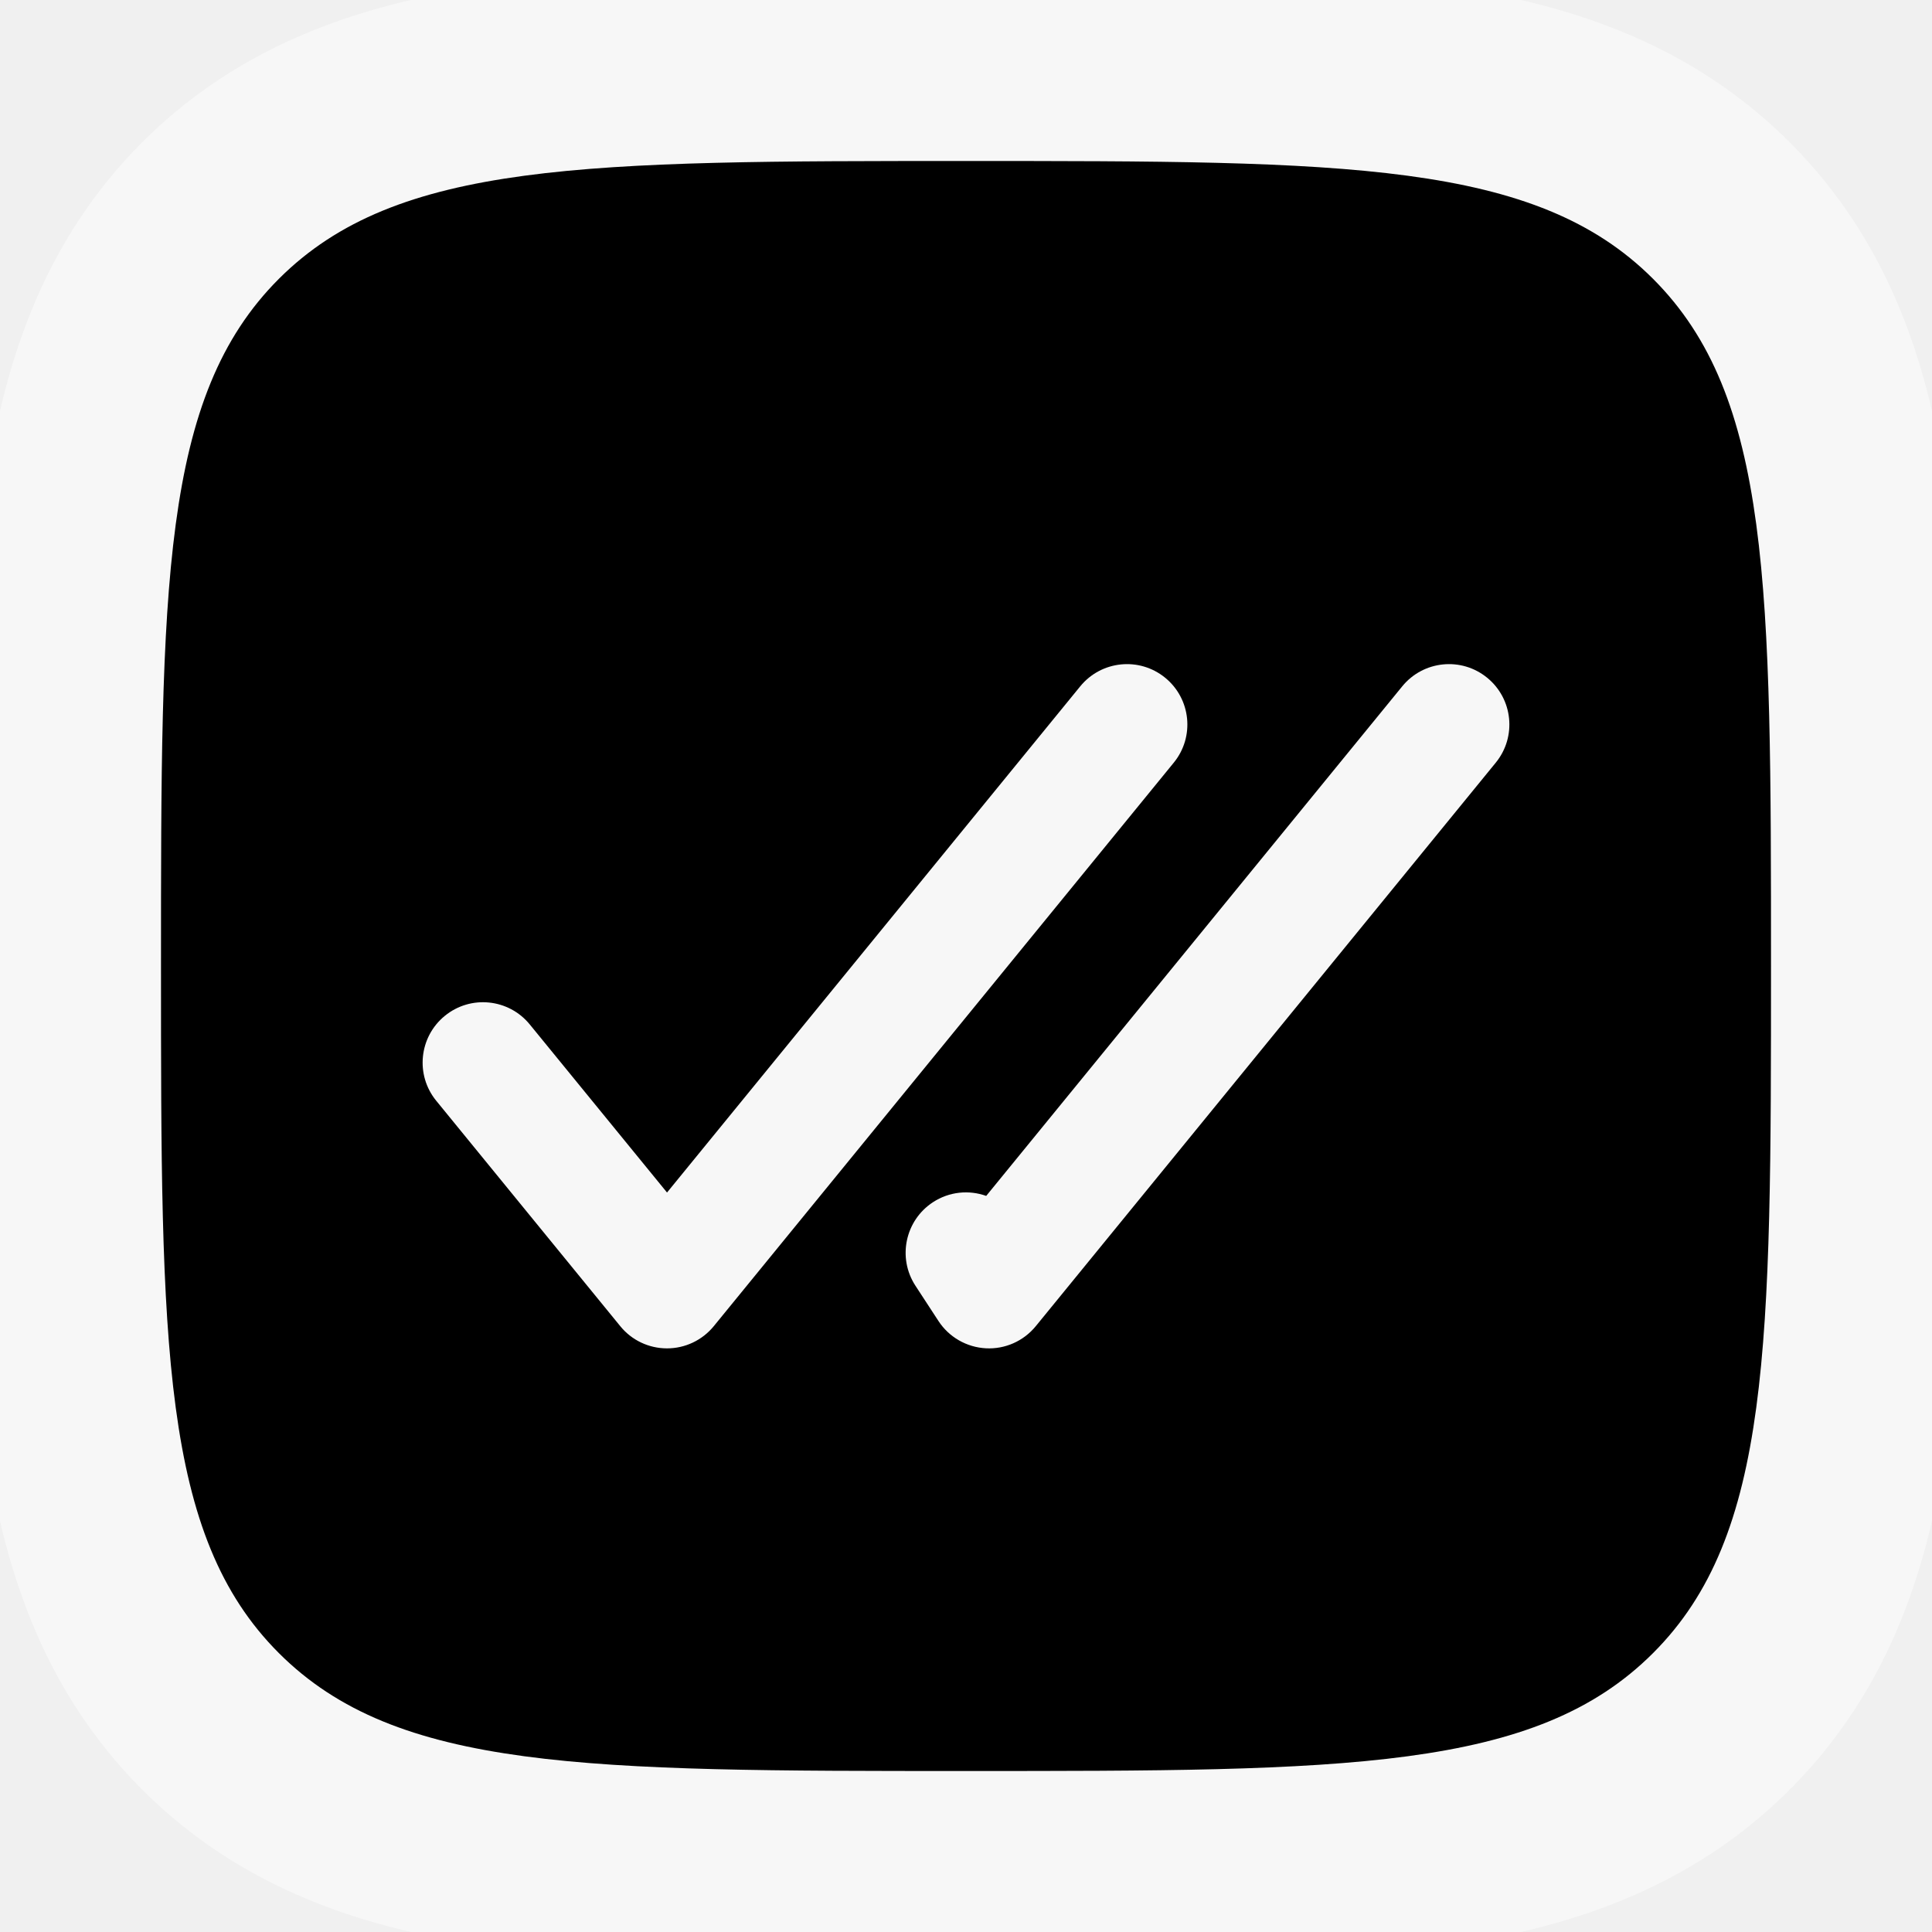
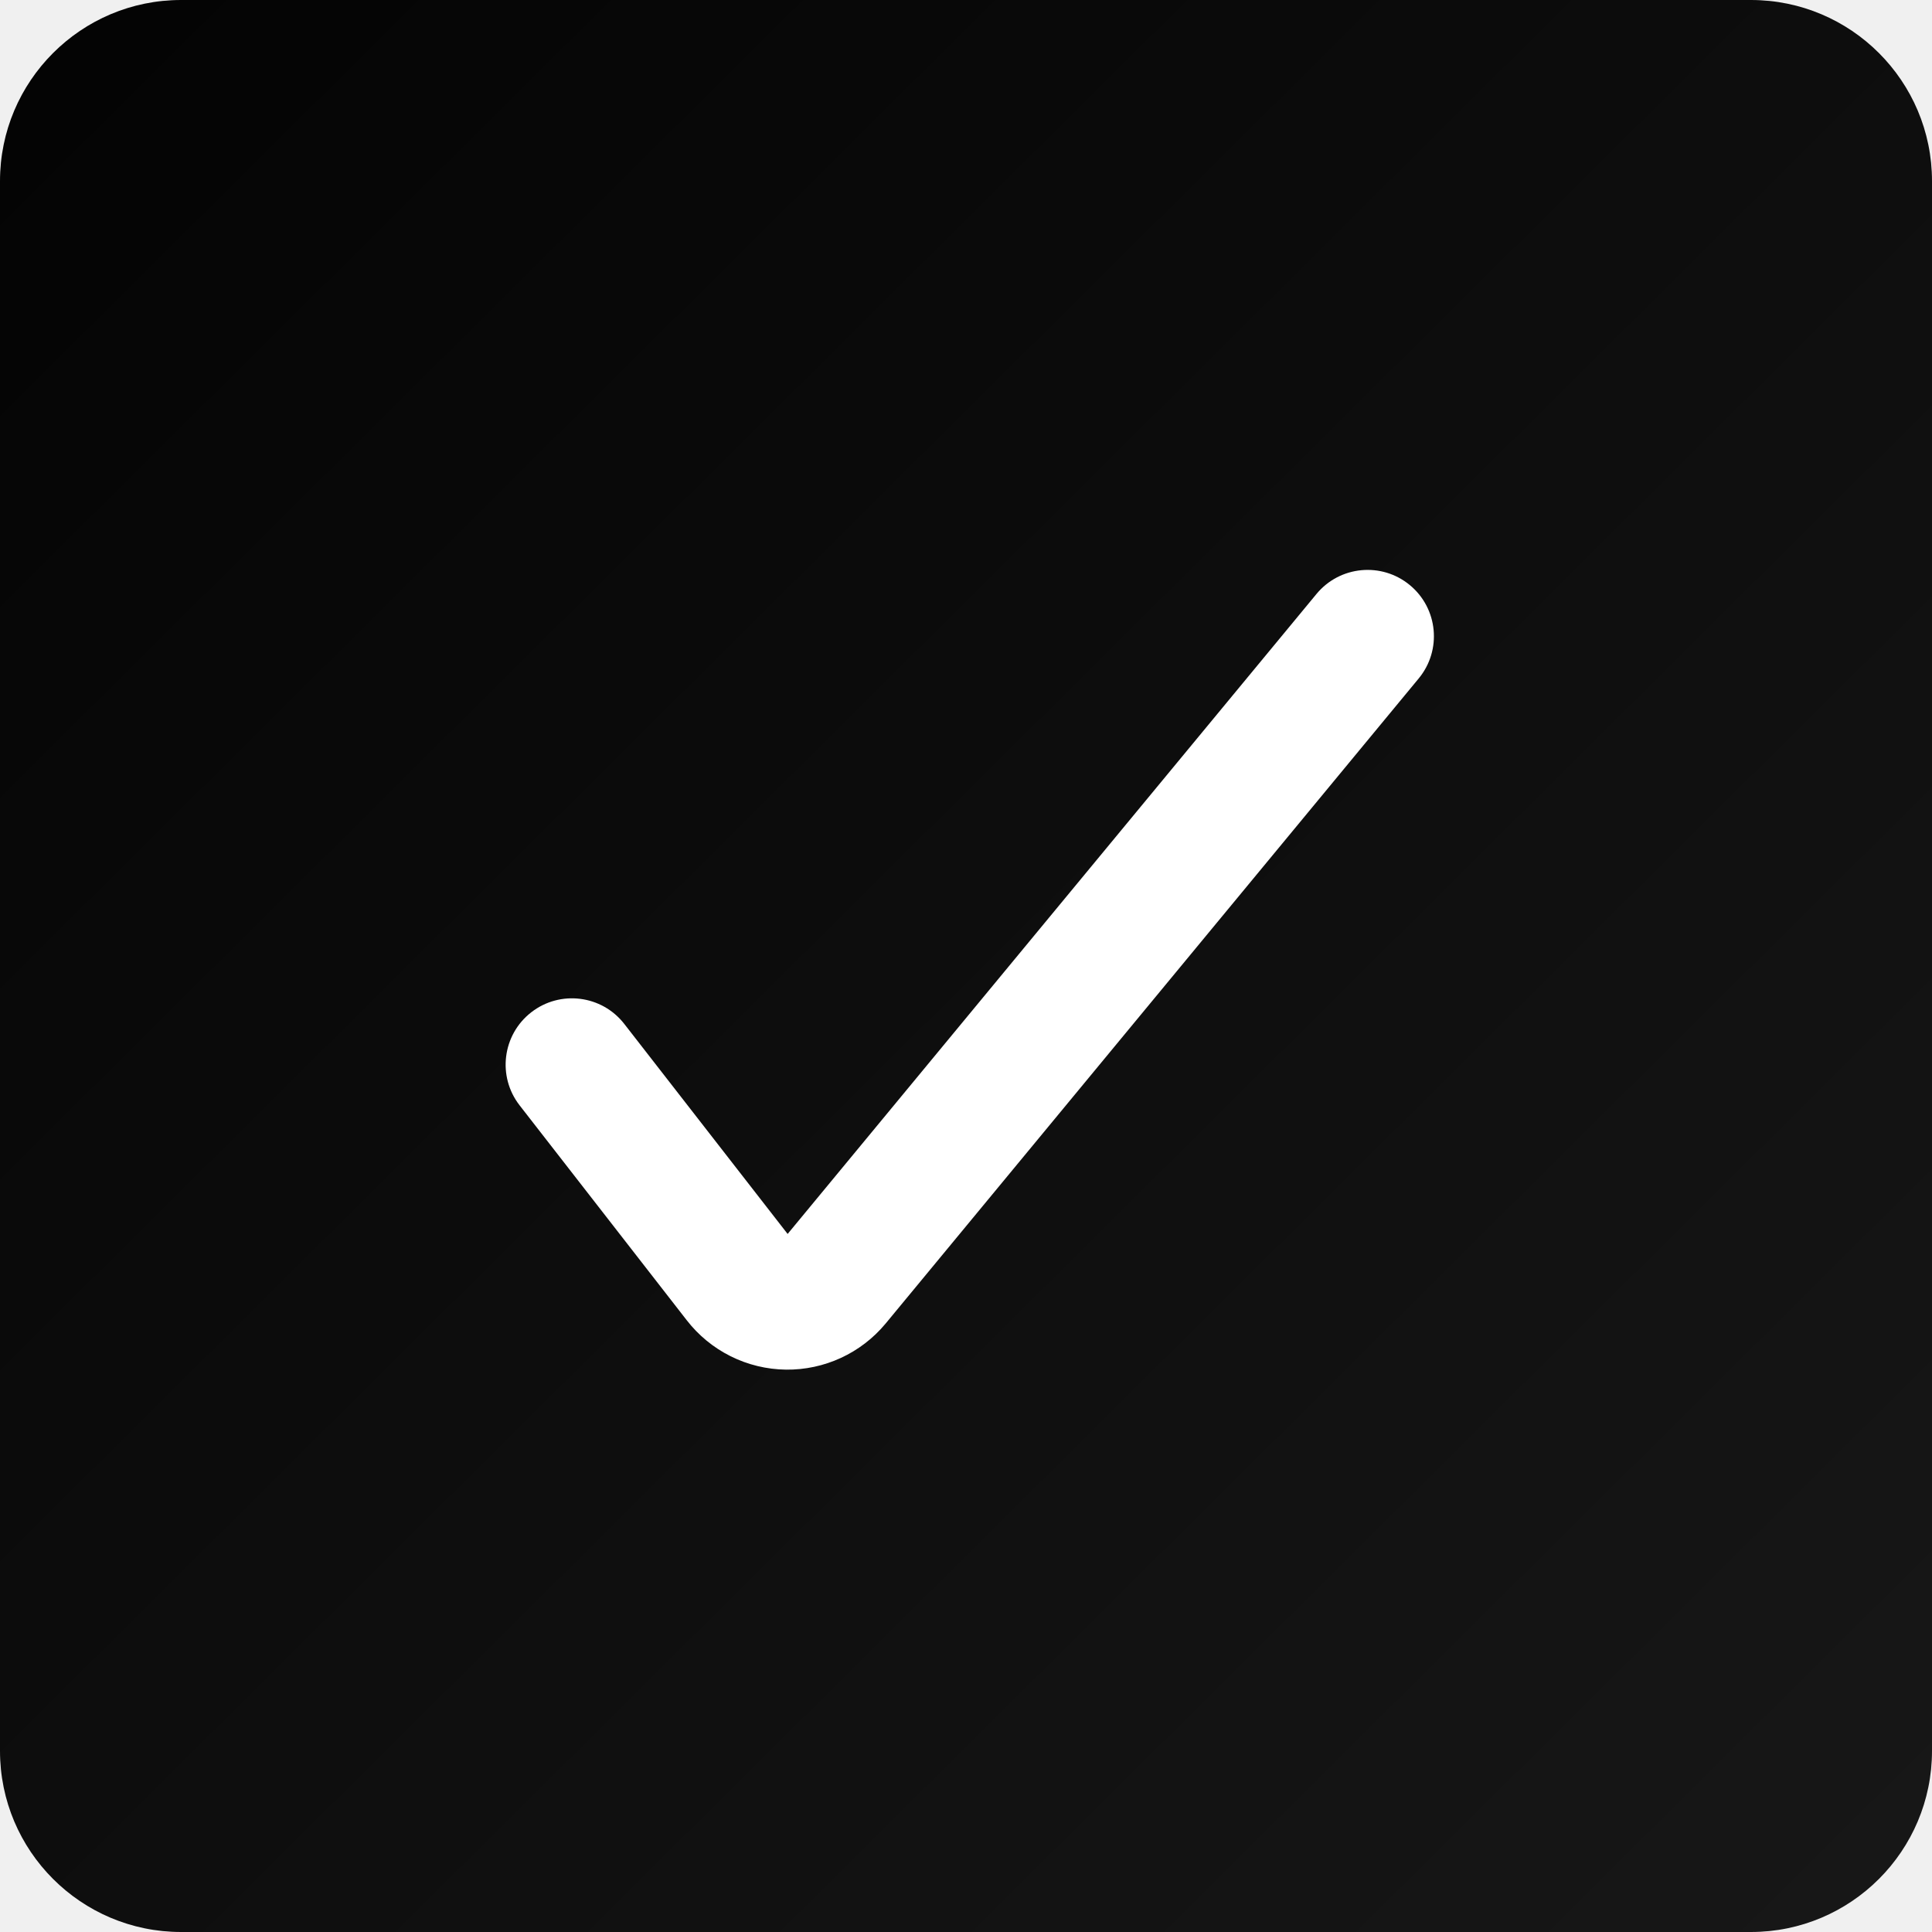
- <svg xmlns="http://www.w3.org/2000/svg" width="800px" height="800px" viewBox="0 0 24 24" fill="none">
-   <g id="SVGRepo_bgCarrier" stroke-width="0" />
-   <g id="SVGRepo_tracerCarrier" stroke-linecap="round" stroke-linejoin="round" stroke="#f7f7f7" stroke-width="4.8">
-     <path fill-rule="evenodd" clip-rule="evenodd" d="M12 22C7.286 22 4.929 22 3.464 20.535C2 19.071 2 16.714 2 12C2 7.286 2 4.929 3.464 3.464C4.929 2 7.286 2 12 2C16.714 2 19.071 2 20.535 3.464C22 4.929 22 7.286 22 12C22 16.714 22 19.071 20.535 20.535C19.071 22 16.714 22 12 22ZM14.474 8.419C14.795 8.681 14.843 9.153 14.581 9.474L8.867 16.474C8.724 16.649 8.511 16.75 8.286 16.75C8.06 16.75 7.847 16.649 7.705 16.474L5.419 13.674C5.157 13.353 5.205 12.881 5.526 12.619C5.847 12.357 6.319 12.405 6.581 12.726L8.286 14.814L13.419 8.526C13.681 8.205 14.153 8.157 14.474 8.419ZM18.474 8.419C18.795 8.681 18.843 9.153 18.581 9.474L12.867 16.474C12.715 16.66 12.485 16.762 12.246 16.749C12.007 16.736 11.788 16.61 11.658 16.41L11.372 15.972C11.146 15.626 11.243 15.161 11.59 14.934C11.794 14.801 12.038 14.78 12.251 14.856L17.419 8.526C17.681 8.205 18.153 8.157 18.474 8.419Z" fill="#000000" />
+ <svg xmlns="http://www.w3.org/2000/svg" width="256" height="256" viewBox="0 0 256 256" fill="none">
+   <rect width="256" height="256" rx="24" fill="url(#paint0_linear_711_3316)" />
+   <g clip-path="url(#clip0_711_3316)">
+     <path fill-rule="evenodd" clip-rule="evenodd" d="M186.811 77.529C190.551 80.62 191.078 86.157 187.986 89.898L117.35 175.376L117.328 175.402C115.722 177.331 113.705 178.878 111.425 179.93C109.146 180.982 106.66 181.513 104.15 181.484C101.598 181.452 99.079 180.843 96.796 179.701C94.522 178.564 92.533 176.928 90.979 174.915L68.851 146.464C65.872 142.634 66.562 137.114 70.392 134.135C74.222 131.156 79.742 131.846 82.721 135.676L104.365 163.505L174.441 78.704C177.532 74.964 183.071 74.438 186.811 77.529Z" fill="white" />
  </g>
-   <g id="SVGRepo_iconCarrier">
-     <path fill-rule="evenodd" clip-rule="evenodd" d="M12 22C7.286 22 4.929 22 3.464 20.535C2 19.071 2 16.714 2 12C2 7.286 2 4.929 3.464 3.464C4.929 2 7.286 2 12 2C16.714 2 19.071 2 20.535 3.464C22 4.929 22 7.286 22 12C22 16.714 22 19.071 20.535 20.535C19.071 22 16.714 22 12 22ZM14.474 8.419C14.795 8.681 14.843 9.153 14.581 9.474L8.867 16.474C8.724 16.649 8.511 16.75 8.286 16.75C8.06 16.75 7.847 16.649 7.705 16.474L5.419 13.674C5.157 13.353 5.205 12.881 5.526 12.619C5.847 12.357 6.319 12.405 6.581 12.726L8.286 14.814L13.419 8.526C13.681 8.205 14.153 8.157 14.474 8.419ZM18.474 8.419C18.795 8.681 18.843 9.153 18.581 9.474L12.867 16.474C12.715 16.66 12.485 16.762 12.246 16.749C12.007 16.736 11.788 16.61 11.658 16.41L11.372 15.972C11.146 15.626 11.243 15.161 11.59 14.934C11.794 14.801 12.038 14.78 12.251 14.856L17.419 8.526C17.681 8.205 18.153 8.157 18.474 8.419Z" fill="#000000" />
-   </g>
+   <defs>
+     <linearGradient id="paint0_linear_711_3316" x1="-13" y1="-20.5" x2="290.5" y2="285" gradientUnits="userSpaceOnUse">
+       <stop stop-color="#020202" />
+       <stop offset="1" stop-color="#1A1A1A" />
+     </linearGradient>
+     <clipPath id="clip0_711_3316">
+       <rect width="123" height="123" fill="white" transform="translate(67 67)" />
+     </clipPath>
+   </defs>
</svg>
